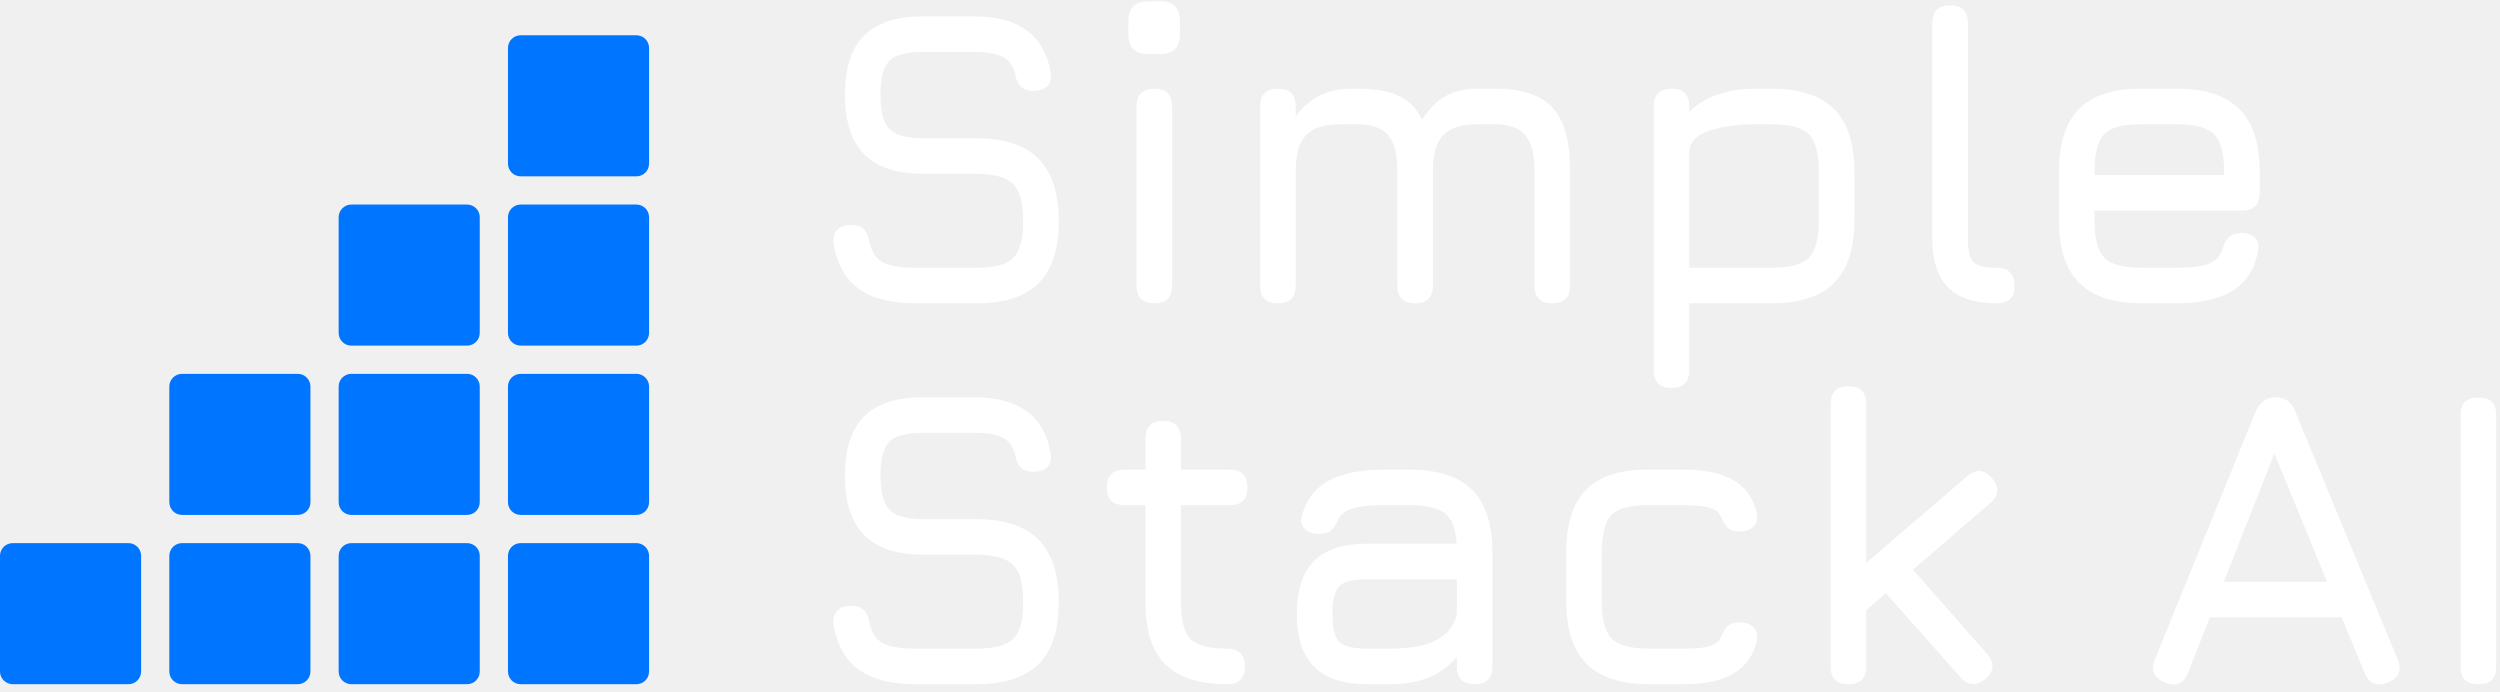
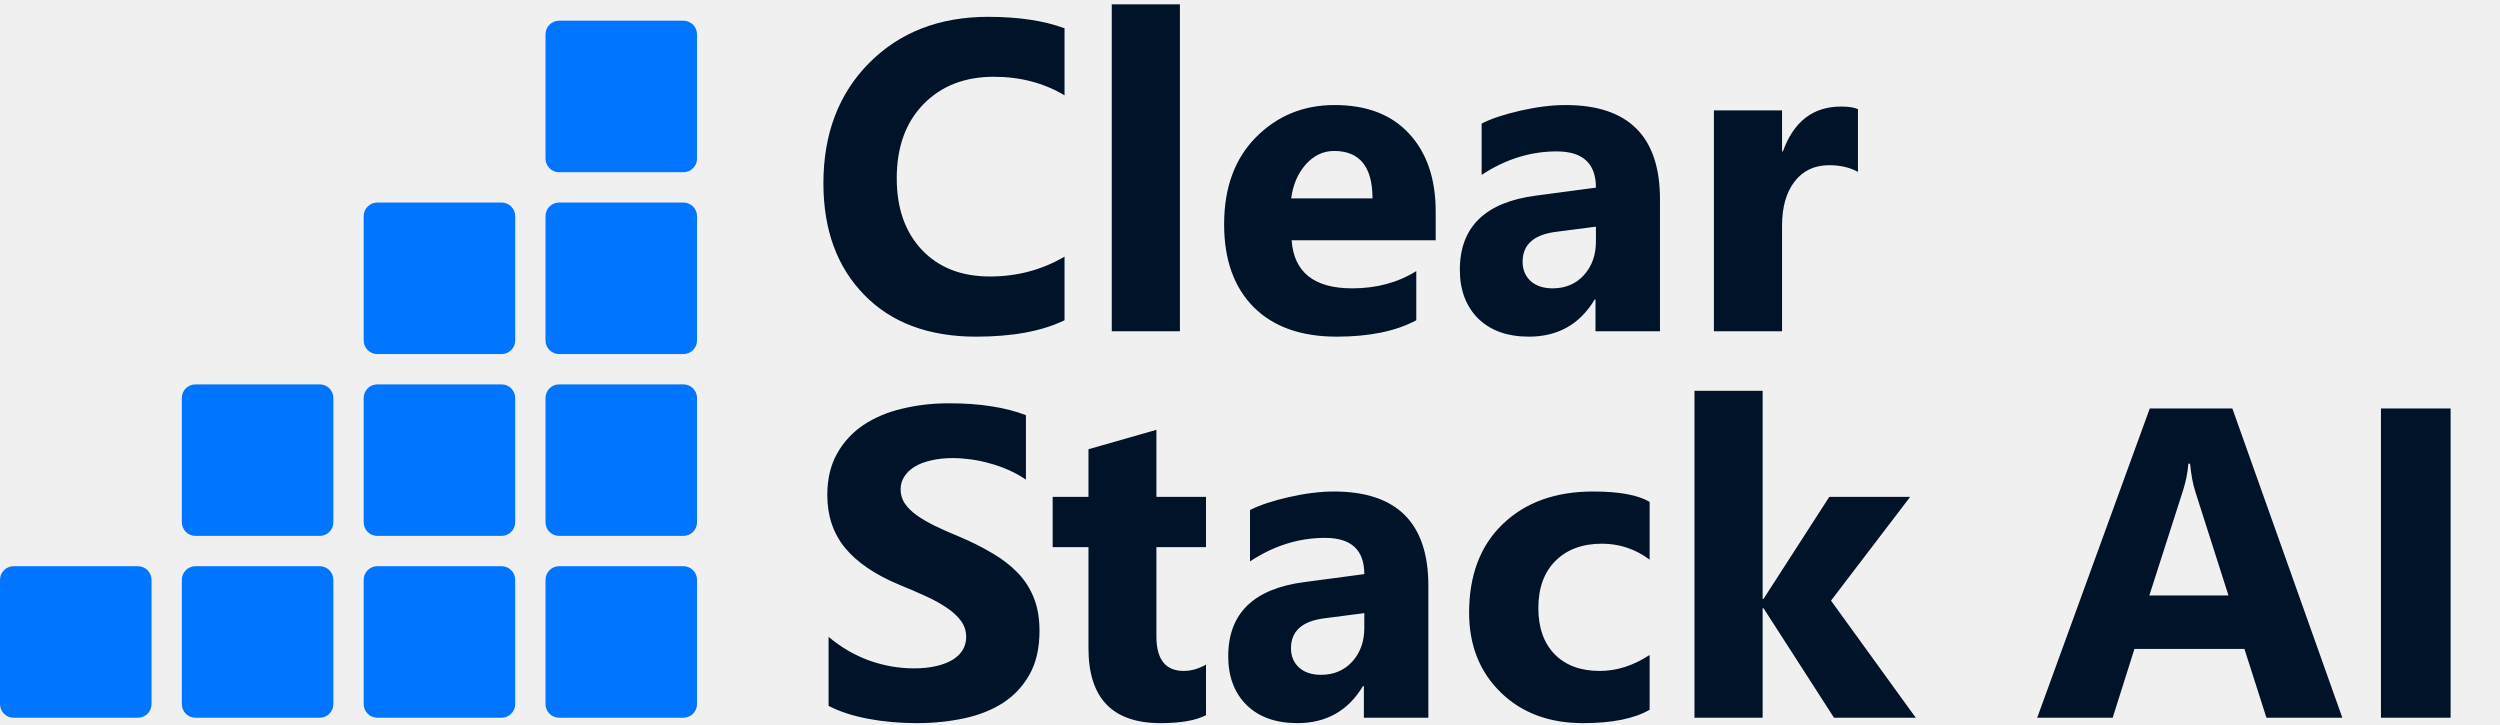
- <svg xmlns="http://www.w3.org/2000/svg" width="217" height="60" viewBox="0 0 217 60" fill="none">
-   <g clip-path="url(#clip0_56_24)">
-     <path fill-rule="evenodd" clip-rule="evenodd" d="M45.194 3.061H55.237C55.846 3.061 56.339 3.555 56.339 4.163V14.204C56.339 14.813 55.846 15.306 55.237 15.306H45.194C44.585 15.306 44.092 14.813 44.092 14.204V4.163C44.092 3.555 44.585 3.061 45.194 3.061ZM30.497 17.755H40.54C41.149 17.755 41.642 18.248 41.642 18.857V28.898C41.642 29.507 41.149 30 40.54 30H30.497C29.888 30 29.395 29.507 29.395 28.898V18.857C29.395 18.248 29.888 17.755 30.497 17.755ZM40.54 32.449H30.497C29.888 32.449 29.395 32.942 29.395 33.551V43.592C29.395 44.2 29.888 44.694 30.497 44.694H40.54C41.149 44.694 41.642 44.2 41.642 43.592V33.551C41.642 32.942 41.149 32.449 40.54 32.449ZM1.102 47.143H11.145C11.754 47.143 12.248 47.636 12.248 48.245V58.286C12.248 58.894 11.754 59.388 11.145 59.388H1.102C0.494 59.388 0 58.894 0 58.286V48.245C0 47.636 0.494 47.143 1.102 47.143ZM30.497 47.143H40.54C41.149 47.143 41.642 47.636 41.642 48.245V58.286C41.642 58.894 41.149 59.388 40.54 59.388H30.497C29.888 59.388 29.395 58.894 29.395 58.286V48.245C29.395 47.636 29.888 47.143 30.497 47.143ZM25.843 47.143H15.8C15.191 47.143 14.697 47.636 14.697 48.245V58.286C14.697 58.894 15.191 59.388 15.8 59.388H25.843C26.451 59.388 26.945 58.894 26.945 58.286V48.245C26.945 47.636 26.451 47.143 25.843 47.143ZM15.8 32.449H25.843C26.451 32.449 26.945 32.942 26.945 33.551V43.592C26.945 44.2 26.451 44.694 25.843 44.694H15.8C15.191 44.694 14.697 44.2 14.697 43.592V33.551C14.697 32.942 15.191 32.449 15.8 32.449ZM55.237 47.143H45.194C44.585 47.143 44.092 47.636 44.092 48.245V58.286C44.092 58.894 44.585 59.388 45.194 59.388H55.237C55.846 59.388 56.339 58.894 56.339 58.286V48.245C56.339 47.636 55.846 47.143 55.237 47.143ZM45.194 32.449H55.237C55.846 32.449 56.339 32.942 56.339 33.551V43.592C56.339 44.2 55.846 44.694 55.237 44.694H45.194C44.585 44.694 44.092 44.2 44.092 43.592V33.551C44.092 32.942 44.585 32.449 45.194 32.449ZM55.237 17.755H45.194C44.585 17.755 44.092 18.248 44.092 18.857V28.898C44.092 29.507 44.585 30 45.194 30H55.237C55.846 30 56.339 29.507 56.339 28.898V18.857C56.339 18.248 55.846 17.755 55.237 17.755Z" fill="#0075FF" />
-     <path d="M79.442 26.326C77.348 26.326 75.713 25.904 74.537 25.059C73.373 24.214 72.645 22.91 72.351 21.147C72.302 20.608 72.412 20.204 72.681 19.935C72.951 19.665 73.343 19.531 73.857 19.531C74.371 19.531 74.745 19.653 74.978 19.898C75.223 20.143 75.388 20.523 75.474 21.037C75.657 21.882 76.049 22.463 76.65 22.782C77.262 23.088 78.193 23.241 79.442 23.241H84.733C86.313 23.241 87.385 22.959 87.948 22.396C88.524 21.82 88.812 20.755 88.812 19.2C88.812 17.62 88.518 16.543 87.93 15.967C87.342 15.38 86.276 15.086 84.733 15.086H80.177C77.862 15.086 76.141 14.523 75.014 13.396C73.9 12.257 73.343 10.531 73.343 8.216C73.343 5.914 73.894 4.206 74.996 3.092C76.111 1.978 77.825 1.42 80.14 1.42H84.513C86.46 1.42 87.985 1.818 89.087 2.614C90.202 3.41 90.906 4.629 91.2 6.269C91.273 6.796 91.175 7.2 90.906 7.482C90.636 7.751 90.232 7.886 89.693 7.886C89.204 7.886 88.836 7.757 88.591 7.5C88.346 7.243 88.187 6.869 88.114 6.38C87.918 5.657 87.544 5.167 86.993 4.91C86.442 4.641 85.615 4.506 84.513 4.506H80.14C78.671 4.506 77.684 4.769 77.182 5.296C76.68 5.81 76.429 6.784 76.429 8.216C76.429 9.661 76.686 10.653 77.201 11.192C77.715 11.731 78.707 12 80.177 12H84.733C87.146 12 88.94 12.588 90.116 13.763C91.304 14.939 91.898 16.751 91.898 19.2C91.898 21.637 91.31 23.437 90.134 24.6C88.959 25.751 87.158 26.326 84.733 26.326H79.442ZM99.683 4.69C98.52 4.69 97.938 4.102 97.938 2.927V1.843C97.938 0.692 98.52 0.116 99.683 0.116H100.749C101.863 0.116 102.421 0.692 102.421 1.843V2.927C102.421 4.102 101.863 4.69 100.749 4.69H99.683ZM100.198 26.326C99.169 26.326 98.654 25.812 98.654 24.784V9.245C98.654 8.216 99.169 7.702 100.198 7.702C101.226 7.702 101.741 8.216 101.741 9.245V24.784C101.741 25.812 101.226 26.326 100.198 26.326ZM129.775 7.702C132.09 7.702 133.75 8.247 134.754 9.337C135.771 10.427 136.279 12.233 136.279 14.755V24.784C136.279 25.812 135.764 26.326 134.736 26.326C133.707 26.326 133.192 25.812 133.192 24.784V14.755C133.192 13.359 132.923 12.349 132.384 11.725C131.857 11.1 130.988 10.788 129.775 10.788H128.269C126.873 10.788 125.875 11.1 125.275 11.725C124.674 12.349 124.374 13.359 124.374 14.755V24.784C124.374 25.812 123.86 26.326 122.831 26.326C121.802 26.326 121.288 25.812 121.288 24.784V14.755C121.288 13.359 121.019 12.349 120.48 11.725C119.953 11.1 119.083 10.788 117.871 10.788H116.364C114.968 10.788 113.97 11.1 113.37 11.725C112.77 12.349 112.47 13.359 112.47 14.755V24.784C112.47 25.812 111.955 26.326 110.926 26.326C109.898 26.326 109.383 25.812 109.383 24.784V9.245C109.383 8.216 109.898 7.702 110.926 7.702C111.955 7.702 112.47 8.216 112.47 9.245V10.09C113.119 9.245 113.829 8.639 114.601 8.271C115.385 7.892 116.315 7.702 117.393 7.702H117.871C119.39 7.702 120.584 7.916 121.453 8.345C122.323 8.761 122.984 9.441 123.437 10.384C124.087 9.416 124.772 8.731 125.495 8.327C126.23 7.91 127.155 7.702 128.269 7.702H129.775ZM145.086 33.673C144.057 33.673 143.543 33.159 143.543 32.131V9.245C143.543 8.216 144.057 7.702 145.086 7.702C146.115 7.702 146.629 8.216 146.629 9.245V9.704C147.291 9.043 148.105 8.547 149.073 8.216C150.053 7.873 151.149 7.702 152.361 7.702H153.757C156.207 7.702 158.02 8.29 159.195 9.465C160.371 10.641 160.959 12.453 160.959 14.902V19.127C160.959 21.563 160.371 23.375 159.195 24.563C158.02 25.739 156.207 26.326 153.757 26.326H146.629V32.131C146.629 33.159 146.115 33.673 145.086 33.673ZM146.629 23.241H153.757C155.362 23.241 156.446 22.953 157.009 22.378C157.585 21.802 157.873 20.718 157.873 19.127V14.902C157.873 13.298 157.585 12.214 157.009 11.651C156.446 11.075 155.362 10.788 153.757 10.788H152.361C150.83 10.788 149.508 10.971 148.393 11.339C147.278 11.706 146.691 12.288 146.629 13.084V23.241ZM173.275 26.326C171.402 26.326 170.005 25.867 169.087 24.949C168.18 24.018 167.727 22.616 167.727 20.743V2.008C167.727 0.98 168.242 0.465 169.27 0.465C170.299 0.465 170.814 0.98 170.814 2.008V20.743C170.814 21.735 170.973 22.402 171.291 22.745C171.622 23.076 172.283 23.241 173.275 23.241C174.329 23.241 174.855 23.755 174.855 24.784C174.892 25.812 174.365 26.326 173.275 26.326ZM181.808 18.282V19.163C181.808 20.743 182.096 21.82 182.672 22.396C183.248 22.959 184.331 23.241 185.924 23.241H188.937C190.186 23.241 191.111 23.125 191.711 22.892C192.311 22.659 192.709 22.249 192.905 21.661C193.04 21.196 193.223 20.841 193.456 20.596C193.701 20.351 194.068 20.229 194.558 20.229C195.073 20.229 195.465 20.363 195.734 20.633C196.004 20.902 196.089 21.294 195.991 21.808C195.722 23.326 194.999 24.459 193.823 25.206C192.648 25.953 191.019 26.326 188.937 26.326H185.924C183.486 26.326 181.674 25.739 180.486 24.563C179.31 23.388 178.722 21.588 178.722 19.163V14.902C178.722 12.416 179.31 10.592 180.486 9.429C181.674 8.253 183.486 7.678 185.924 7.702H188.937C191.386 7.702 193.199 8.29 194.375 9.465C195.55 10.629 196.138 12.441 196.138 14.902V16.739C196.138 17.767 195.624 18.282 194.595 18.282H181.808ZM185.924 10.788C184.331 10.763 183.248 11.039 182.672 11.614C182.096 12.19 181.808 13.286 181.808 14.902V15.196H193.052V14.902C193.052 13.298 192.764 12.214 192.188 11.651C191.625 11.075 190.541 10.788 188.937 10.788H185.924Z" fill="white" />
-     <path d="M79.442 59.388C77.348 59.388 75.713 58.965 74.537 58.12C73.373 57.276 72.645 55.971 72.351 54.208C72.302 53.669 72.412 53.265 72.681 52.996C72.951 52.727 73.343 52.592 73.857 52.592C74.371 52.592 74.745 52.714 74.978 52.959C75.223 53.204 75.388 53.584 75.474 54.098C75.657 54.943 76.049 55.525 76.65 55.843C77.262 56.149 78.193 56.302 79.442 56.302H84.733C86.313 56.302 87.385 56.02 87.948 55.457C88.524 54.882 88.812 53.816 88.812 52.261C88.812 50.682 88.518 49.604 87.93 49.029C87.342 48.441 86.276 48.147 84.733 48.147H80.177C77.862 48.147 76.141 47.584 75.014 46.457C73.9 45.318 73.343 43.592 73.343 41.278C73.343 38.975 73.894 37.267 74.996 36.153C76.111 35.039 77.825 34.482 80.14 34.482H84.513C86.46 34.482 87.985 34.88 89.087 35.675C90.202 36.471 90.906 37.69 91.2 39.331C91.273 39.857 91.175 40.261 90.906 40.543C90.636 40.812 90.232 40.947 89.693 40.947C89.204 40.947 88.836 40.818 88.591 40.561C88.346 40.304 88.187 39.931 88.114 39.441C87.918 38.718 87.544 38.229 86.993 37.971C86.442 37.702 85.615 37.567 84.513 37.567H80.14C78.671 37.567 77.684 37.831 77.182 38.357C76.68 38.871 76.429 39.845 76.429 41.278C76.429 42.722 76.686 43.714 77.201 44.253C77.715 44.792 78.707 45.061 80.177 45.061H84.733C87.146 45.061 88.94 45.649 90.116 46.825C91.304 48 91.898 49.812 91.898 52.261C91.898 54.698 91.31 56.498 90.134 57.661C88.959 58.812 87.158 59.388 84.733 59.388H79.442ZM106.517 59.388C104.092 59.388 102.304 58.812 101.153 57.661C100.002 56.51 99.426 54.735 99.426 52.335V43.849H97.626C96.597 43.849 96.082 43.335 96.082 42.306C96.082 41.278 96.597 40.763 97.626 40.763H99.426V38.082C99.426 37.053 99.941 36.539 100.969 36.539C101.998 36.539 102.512 37.053 102.512 38.082V40.763H106.738C107.767 40.763 108.281 41.278 108.281 42.306C108.281 43.335 107.767 43.849 106.738 43.849H102.512V52.335C102.512 53.89 102.794 54.943 103.358 55.494C103.921 56.033 104.974 56.302 106.517 56.302C106.995 56.302 107.369 56.425 107.638 56.669C107.92 56.914 108.061 57.306 108.061 57.845C108.061 58.873 107.546 59.388 106.517 59.388ZM118.667 59.388C116.61 59.388 115.079 58.886 114.074 57.882C113.07 56.877 112.568 55.347 112.568 53.29C112.568 51.233 113.064 49.702 114.056 48.698C115.06 47.694 116.597 47.192 118.667 47.192H126.438C126.365 45.906 126.028 45.031 125.428 44.565C124.828 44.088 123.799 43.849 122.342 43.849H120.211C118.986 43.849 118.073 43.935 117.473 44.106C116.873 44.265 116.45 44.559 116.206 44.988C115.985 45.502 115.758 45.857 115.526 46.053C115.293 46.249 114.944 46.347 114.479 46.347C113.964 46.347 113.56 46.206 113.266 45.925C112.972 45.631 112.886 45.245 113.009 44.767C113.376 43.384 114.142 42.373 115.305 41.737C116.481 41.088 118.116 40.763 120.211 40.763H122.342C124.791 40.763 126.604 41.351 127.78 42.526C128.955 43.702 129.544 45.514 129.544 47.963V57.845C129.544 58.873 129.029 59.388 128 59.388C126.971 59.388 126.457 58.873 126.457 57.845V57.018C125.146 58.598 123.236 59.388 120.725 59.388H118.667ZM118.667 56.302H120.725C121.631 56.302 122.482 56.222 123.279 56.063C124.075 55.892 124.754 55.586 125.318 55.145C125.893 54.704 126.273 54.074 126.457 53.253V50.278H118.667C117.455 50.278 116.646 50.48 116.242 50.884C115.85 51.288 115.654 52.09 115.654 53.29C115.654 54.502 115.85 55.31 116.242 55.714C116.646 56.106 117.455 56.302 118.667 56.302ZM143.152 59.388C140.715 59.388 138.902 58.8 137.714 57.624C136.538 56.437 135.951 54.624 135.951 52.188V47.926C135.951 45.477 136.532 43.665 137.696 42.49C138.872 41.314 140.69 40.739 143.152 40.763H146.165C147.99 40.763 149.423 41.069 150.464 41.682C151.517 42.294 152.191 43.237 152.485 44.51C152.595 45.025 152.503 45.422 152.209 45.704C151.928 45.986 151.517 46.127 150.978 46.127C150.501 46.127 150.152 46.004 149.931 45.759C149.711 45.514 149.509 45.171 149.325 44.731C149.141 44.4 148.805 44.173 148.315 44.051C147.825 43.916 147.108 43.849 146.165 43.849H143.152C141.572 43.825 140.488 44.1 139.9 44.675C139.325 45.239 139.037 46.322 139.037 47.926V52.188C139.037 53.78 139.325 54.863 139.9 55.439C140.488 56.014 141.572 56.302 143.152 56.302H146.165C147.108 56.302 147.825 56.241 148.315 56.118C148.805 55.984 149.141 55.751 149.325 55.42C149.509 54.955 149.711 54.606 149.931 54.373C150.164 54.141 150.525 54.025 151.015 54.025C151.53 54.025 151.928 54.165 152.209 54.447C152.503 54.729 152.595 55.127 152.485 55.641C152.191 56.902 151.517 57.845 150.464 58.469C149.423 59.082 147.99 59.388 146.165 59.388H143.152ZM160.444 59.388C159.415 59.388 158.9 58.873 158.9 57.845V35.069C158.9 34.041 159.415 33.526 160.444 33.526C161.472 33.526 161.987 34.041 161.987 35.069V48.863L170.732 41.351C171.515 40.678 172.238 40.727 172.899 41.498C173.573 42.282 173.524 43.004 172.752 43.665L166.047 49.451L172.459 56.743C173.144 57.539 173.108 58.261 172.348 58.91C171.564 59.584 170.83 59.535 170.144 58.763L163.695 51.49L161.987 52.959V57.845C161.987 58.873 161.472 59.388 160.444 59.388ZM187.937 59.241C186.957 58.861 186.663 58.188 187.055 57.22L195.8 35.694C196.168 34.886 196.743 34.482 197.527 34.482H197.601C198.397 34.518 198.936 34.922 199.217 35.694L208.109 57.22C208.501 58.188 208.219 58.861 207.264 59.241C206.296 59.62 205.623 59.339 205.243 58.396L203.259 53.584H191.814L189.921 58.396C189.542 59.351 188.88 59.633 187.937 59.241ZM193.026 50.498H201.991L197.417 39.367L193.026 50.498ZM215.127 59.388C214.6 59.388 214.208 59.265 213.951 59.02C213.706 58.763 213.584 58.371 213.584 57.845V36.061C213.584 35.522 213.706 35.131 213.951 34.886C214.208 34.641 214.6 34.518 215.127 34.518C215.666 34.518 216.058 34.641 216.303 34.886C216.548 35.131 216.67 35.522 216.67 36.061V57.845C216.67 58.371 216.548 58.763 216.303 59.02C216.058 59.265 215.666 59.388 215.127 59.388Z" fill="white" />
-   </g>
-   <defs>
-     <clipPath id="clip0_56_24">
-       <rect width="217" height="60" fill="white" />
-     </clipPath>
-   </defs>
+ <svg xmlns="http://www.w3.org/2000/svg" width="207" height="60" viewBox="0 0 207 60" fill="none">
+   <path fill-rule="evenodd" clip-rule="evenodd" d="M46.297 1.714H56.585C57.209 1.714 57.714 2.219 57.714 2.843V13.131C57.714 13.755 57.209 14.26 56.585 14.26H46.297C45.673 14.26 45.168 13.755 45.168 13.131V2.843C45.168 2.219 45.673 1.714 46.297 1.714ZM31.241 16.77H41.529C42.153 16.77 42.658 17.275 42.658 17.899V28.187C42.658 28.811 42.153 29.316 41.529 29.316H31.241C30.617 29.316 30.112 28.811 30.112 28.187V17.899C30.112 17.275 30.617 16.77 31.241 16.77ZM41.529 31.826H31.241C30.617 31.826 30.112 32.331 30.112 32.955V43.243C30.112 43.867 30.617 44.372 31.241 44.372H41.529C42.153 44.372 42.658 43.867 42.658 43.243V32.955C42.658 32.331 42.153 31.826 41.529 31.826ZM1.129 46.882H11.417C12.041 46.882 12.547 47.387 12.547 48.011V58.299C12.547 58.922 12.041 59.428 11.417 59.428H1.129C0.506 59.428 0 58.922 0 58.299V48.011C0 47.387 0.506 46.882 1.129 46.882ZM31.241 46.882H41.529C42.153 46.882 42.658 47.387 42.658 48.011V58.299C42.658 58.922 42.153 59.428 41.529 59.428H31.241C30.617 59.428 30.112 58.922 30.112 58.299V48.011C30.112 47.387 30.617 46.882 31.241 46.882ZM26.473 46.882H16.185C15.561 46.882 15.056 47.387 15.056 48.011V58.299C15.056 58.922 15.561 59.428 16.185 59.428H26.473C27.097 59.428 27.602 58.922 27.602 58.299V48.011C27.602 47.387 27.097 46.882 26.473 46.882ZM16.185 31.826H26.473C27.097 31.826 27.602 32.331 27.602 32.955V43.243C27.602 43.867 27.097 44.372 26.473 44.372H16.185C15.561 44.372 15.056 43.867 15.056 43.243V32.955C15.056 32.331 15.561 31.826 16.185 31.826ZM56.585 46.882H46.297C45.673 46.882 45.168 47.387 45.168 48.011V58.299C45.168 58.922 45.673 59.428 46.297 59.428H56.585C57.209 59.428 57.714 58.922 57.714 58.299V48.011C57.714 47.387 57.209 46.882 56.585 46.882ZM46.297 31.826H56.585C57.209 31.826 57.714 32.331 57.714 32.955V43.243C57.714 43.867 57.209 44.372 56.585 44.372H46.297C45.673 44.372 45.168 43.867 45.168 43.243V32.955C45.168 32.331 45.673 31.826 46.297 31.826ZM56.585 16.77H46.297C45.673 16.77 45.168 17.275 45.168 17.899V28.187C45.168 28.811 45.673 29.316 46.297 29.316H56.585C57.209 29.316 57.714 28.811 57.714 28.187V17.899C57.714 17.275 57.209 16.77 56.585 16.77Z" fill="#0075FF" />
+   <path d="M88.143 26.518C86.274 27.423 83.833 27.875 80.822 27.875C76.893 27.875 73.803 26.721 71.554 24.411C69.303 22.102 68.178 19.024 68.178 15.179C68.178 11.084 69.441 7.762 71.965 5.215C74.5 2.667 77.786 1.393 81.822 1.393C84.321 1.393 86.429 1.709 88.143 2.34V7.893C86.429 6.869 84.476 6.357 82.286 6.357C79.881 6.357 77.941 7.113 76.464 8.625C74.988 10.137 74.25 12.185 74.25 14.768C74.25 17.244 74.946 19.221 76.339 20.697C77.732 22.161 79.607 22.893 81.965 22.893C84.214 22.893 86.274 22.346 88.143 21.25V26.518ZM97.697 27.429H92.054V0.357H97.697V27.429ZM118.875 19.893H106.946C107.137 22.548 108.81 23.875 111.965 23.875C113.976 23.875 115.744 23.399 117.268 22.447V26.518C115.577 27.423 113.381 27.875 110.679 27.875C107.726 27.875 105.434 27.06 103.803 25.429C102.173 23.786 101.357 21.5 101.357 18.572C101.357 15.536 102.238 13.131 104 11.357C105.762 9.584 107.929 8.697 110.5 8.697C113.167 8.697 115.226 9.488 116.679 11.072C118.143 12.655 118.875 14.804 118.875 17.518V19.893ZM113.643 16.429C113.643 13.81 112.583 12.5 110.464 12.5C109.559 12.5 108.774 12.875 108.107 13.625C107.453 14.375 107.054 15.31 106.911 16.429H113.643ZM137.446 27.429H132.107V24.804H132.035C130.81 26.852 128.994 27.875 126.589 27.875C124.815 27.875 123.417 27.375 122.393 26.375C121.381 25.363 120.875 24.018 120.875 22.34C120.875 18.792 122.976 16.744 127.178 16.197L132.143 15.536C132.143 13.536 131.059 12.536 128.893 12.536C126.714 12.536 124.643 13.185 122.679 14.482V10.232C123.464 9.828 124.536 9.471 125.893 9.161C127.262 8.851 128.506 8.697 129.625 8.697C134.839 8.697 137.446 11.298 137.446 16.5V27.429ZM132.143 20V18.768L128.822 19.197C126.988 19.435 126.071 20.262 126.071 21.679C126.071 22.322 126.291 22.852 126.732 23.268C127.185 23.673 127.791 23.875 128.554 23.875C129.613 23.875 130.476 23.512 131.143 22.786C131.81 22.048 132.143 21.119 132.143 20ZM153.839 14.232C153.161 13.863 152.369 13.679 151.464 13.679C150.238 13.679 149.28 14.131 148.589 15.036C147.899 15.929 147.554 17.149 147.554 18.697V27.429H141.911V9.143H147.554V12.536H147.625C148.518 10.06 150.125 8.822 152.446 8.822C153.042 8.822 153.506 8.893 153.839 9.036V14.232Z" fill="#001329" />
+   <path d="M68.607 58.447V52.732C69.643 53.602 70.768 54.256 71.982 54.697C73.197 55.125 74.423 55.34 75.661 55.34C76.387 55.34 77.018 55.274 77.554 55.143C78.101 55.012 78.554 54.834 78.911 54.607C79.28 54.369 79.554 54.096 79.732 53.786C79.911 53.465 80 53.119 80 52.75C80 52.25 79.857 51.804 79.571 51.411C79.286 51.018 78.893 50.655 78.393 50.322C77.905 49.988 77.321 49.667 76.643 49.357C75.965 49.048 75.232 48.732 74.446 48.411C72.446 47.578 70.953 46.56 69.965 45.357C68.988 44.155 68.5 42.703 68.5 41C68.5 39.667 68.768 38.524 69.303 37.572C69.839 36.607 70.566 35.816 71.482 35.197C72.411 34.578 73.482 34.125 74.697 33.84C75.911 33.542 77.197 33.393 78.554 33.393C79.887 33.393 81.066 33.477 82.089 33.643C83.125 33.798 84.077 34.042 84.946 34.375V39.715C84.518 39.417 84.047 39.155 83.536 38.929C83.035 38.703 82.518 38.518 81.982 38.375C81.446 38.221 80.911 38.107 80.375 38.036C79.851 37.965 79.351 37.929 78.875 37.929C78.22 37.929 77.625 37.994 77.089 38.125C76.554 38.244 76.101 38.417 75.732 38.643C75.363 38.869 75.077 39.143 74.875 39.465C74.673 39.774 74.571 40.125 74.571 40.518C74.571 40.947 74.685 41.334 74.911 41.679C75.137 42.012 75.458 42.334 75.875 42.643C76.291 42.941 76.798 43.238 77.393 43.536C77.988 43.822 78.661 44.119 79.411 44.429C80.434 44.857 81.351 45.316 82.161 45.804C82.982 46.28 83.685 46.822 84.268 47.429C84.851 48.036 85.298 48.732 85.607 49.518C85.917 50.292 86.071 51.197 86.071 52.232C86.071 53.661 85.798 54.863 85.25 55.84C84.714 56.804 83.982 57.589 83.054 58.197C82.125 58.792 81.042 59.22 79.803 59.483C78.577 59.744 77.28 59.875 75.911 59.875C74.506 59.875 73.167 59.756 71.893 59.518C70.631 59.28 69.536 58.923 68.607 58.447ZM99.857 59.215C99.024 59.655 97.768 59.875 96.089 59.875C92.113 59.875 90.125 57.81 90.125 53.679V45.304H87.161V41.143H90.125V37.197L95.75 35.59V41.143H99.857V45.304H95.75V52.697C95.75 54.602 96.506 55.554 98.018 55.554C98.613 55.554 99.226 55.381 99.857 55.036V59.215ZM118.268 59.429H112.929V56.804H112.857C111.631 58.852 109.815 59.875 107.411 59.875C105.637 59.875 104.238 59.375 103.214 58.375C102.202 57.363 101.697 56.018 101.697 54.34C101.697 50.792 103.798 48.744 108 48.197L112.965 47.536C112.965 45.536 111.881 44.536 109.714 44.536C107.536 44.536 105.464 45.185 103.5 46.483V42.232C104.286 41.828 105.357 41.471 106.714 41.161C108.083 40.852 109.327 40.697 110.446 40.697C115.661 40.697 118.268 43.298 118.268 48.5V59.429ZM112.965 52V50.768L109.643 51.197C107.81 51.435 106.893 52.262 106.893 53.679C106.893 54.322 107.113 54.852 107.554 55.268C108.006 55.673 108.613 55.875 109.375 55.875C110.434 55.875 111.298 55.512 111.965 54.786C112.631 54.048 112.965 53.119 112.965 52ZM136.589 58.768C135.315 59.506 133.476 59.875 131.071 59.875C128.262 59.875 125.988 59.024 124.25 57.321C122.512 55.619 121.643 53.423 121.643 50.732C121.643 47.625 122.571 45.179 124.429 43.393C126.298 41.596 128.791 40.697 131.911 40.697C134.066 40.697 135.625 40.983 136.589 41.554V46.34C135.411 45.459 134.095 45.018 132.643 45.018C131.024 45.018 129.738 45.494 128.786 46.447C127.845 47.387 127.375 48.691 127.375 50.357C127.375 51.977 127.827 53.25 128.732 54.179C129.637 55.096 130.881 55.554 132.464 55.554C133.869 55.554 135.244 55.113 136.589 54.232V58.768ZM158.625 59.429H151.857L146.018 50.357H145.946V59.429H140.303V32.357H145.946V49.59H146.018L151.464 41.143H158.161L151.607 49.732L158.625 59.429ZM193.946 59.429H187.661L185.839 53.732H176.732L174.929 59.429H168.679L178 33.822H184.839L193.946 59.429ZM184.518 49.304L181.768 40.697C181.566 40.054 181.423 39.286 181.339 38.393H181.197C181.137 39.143 180.988 39.887 180.75 40.625L177.965 49.304H184.518ZM202.911 59.429H197.143V33.822H202.911V59.429Z" fill="#001329" />
</svg>
